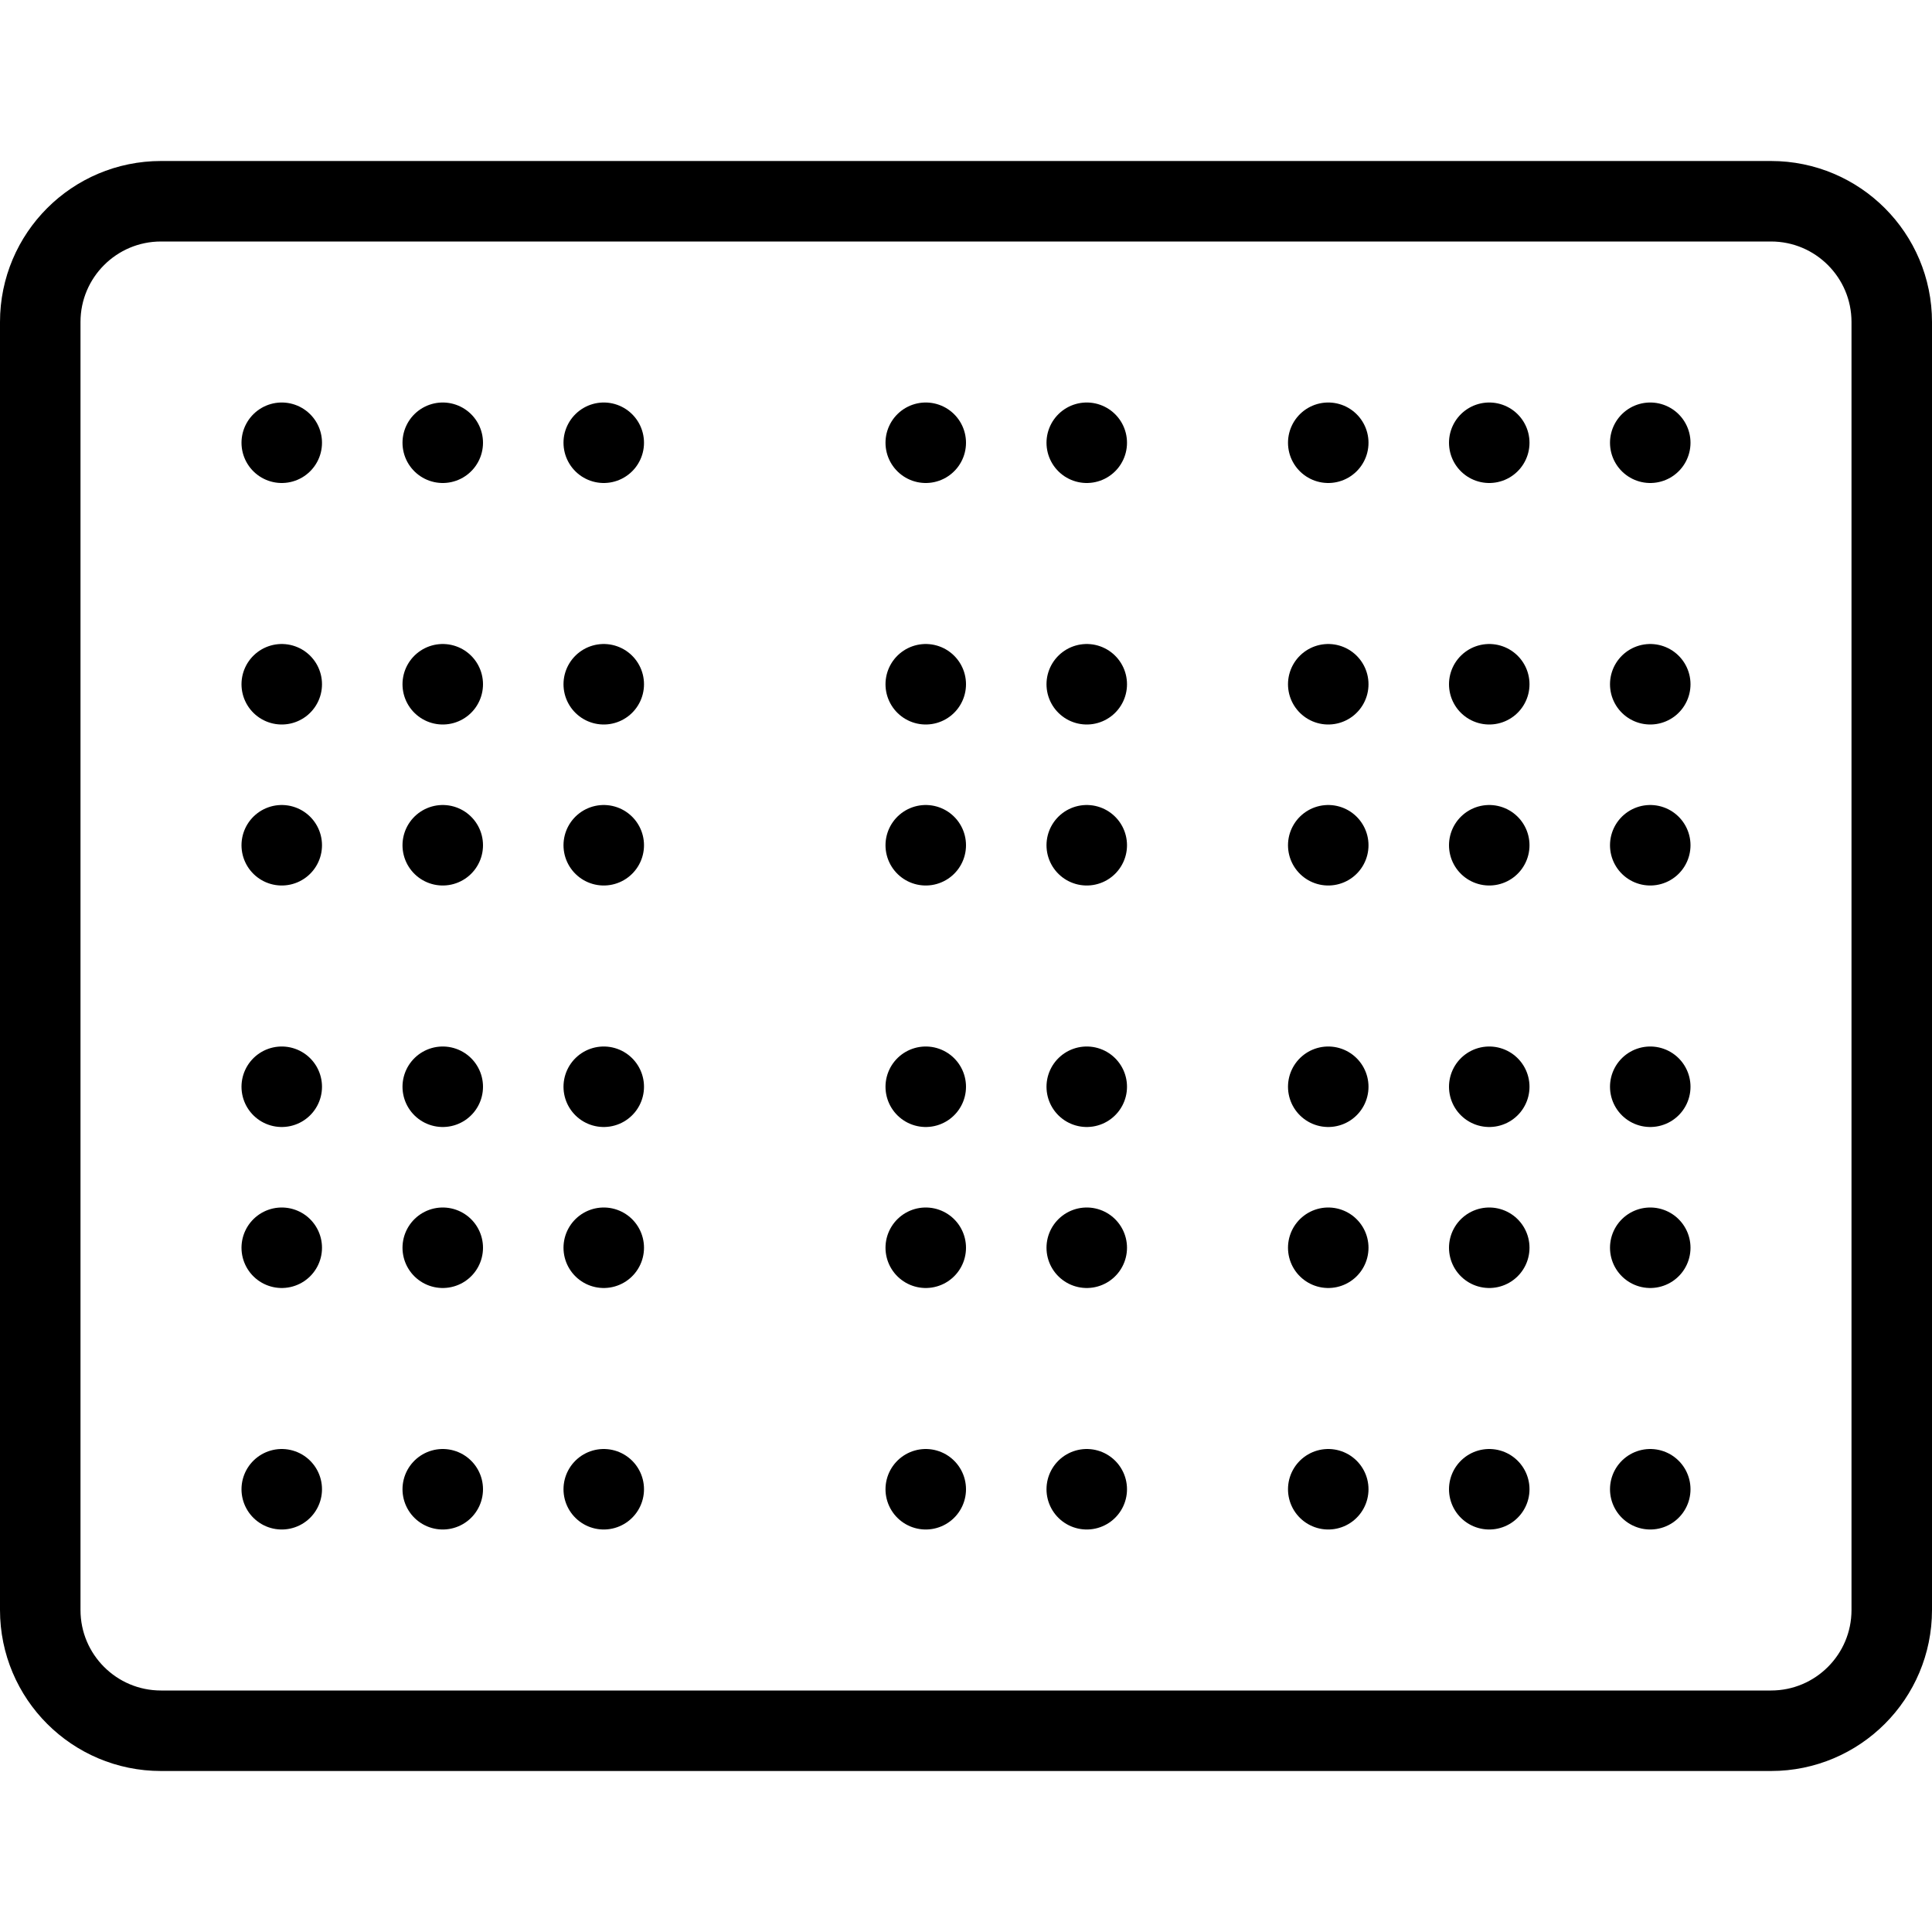
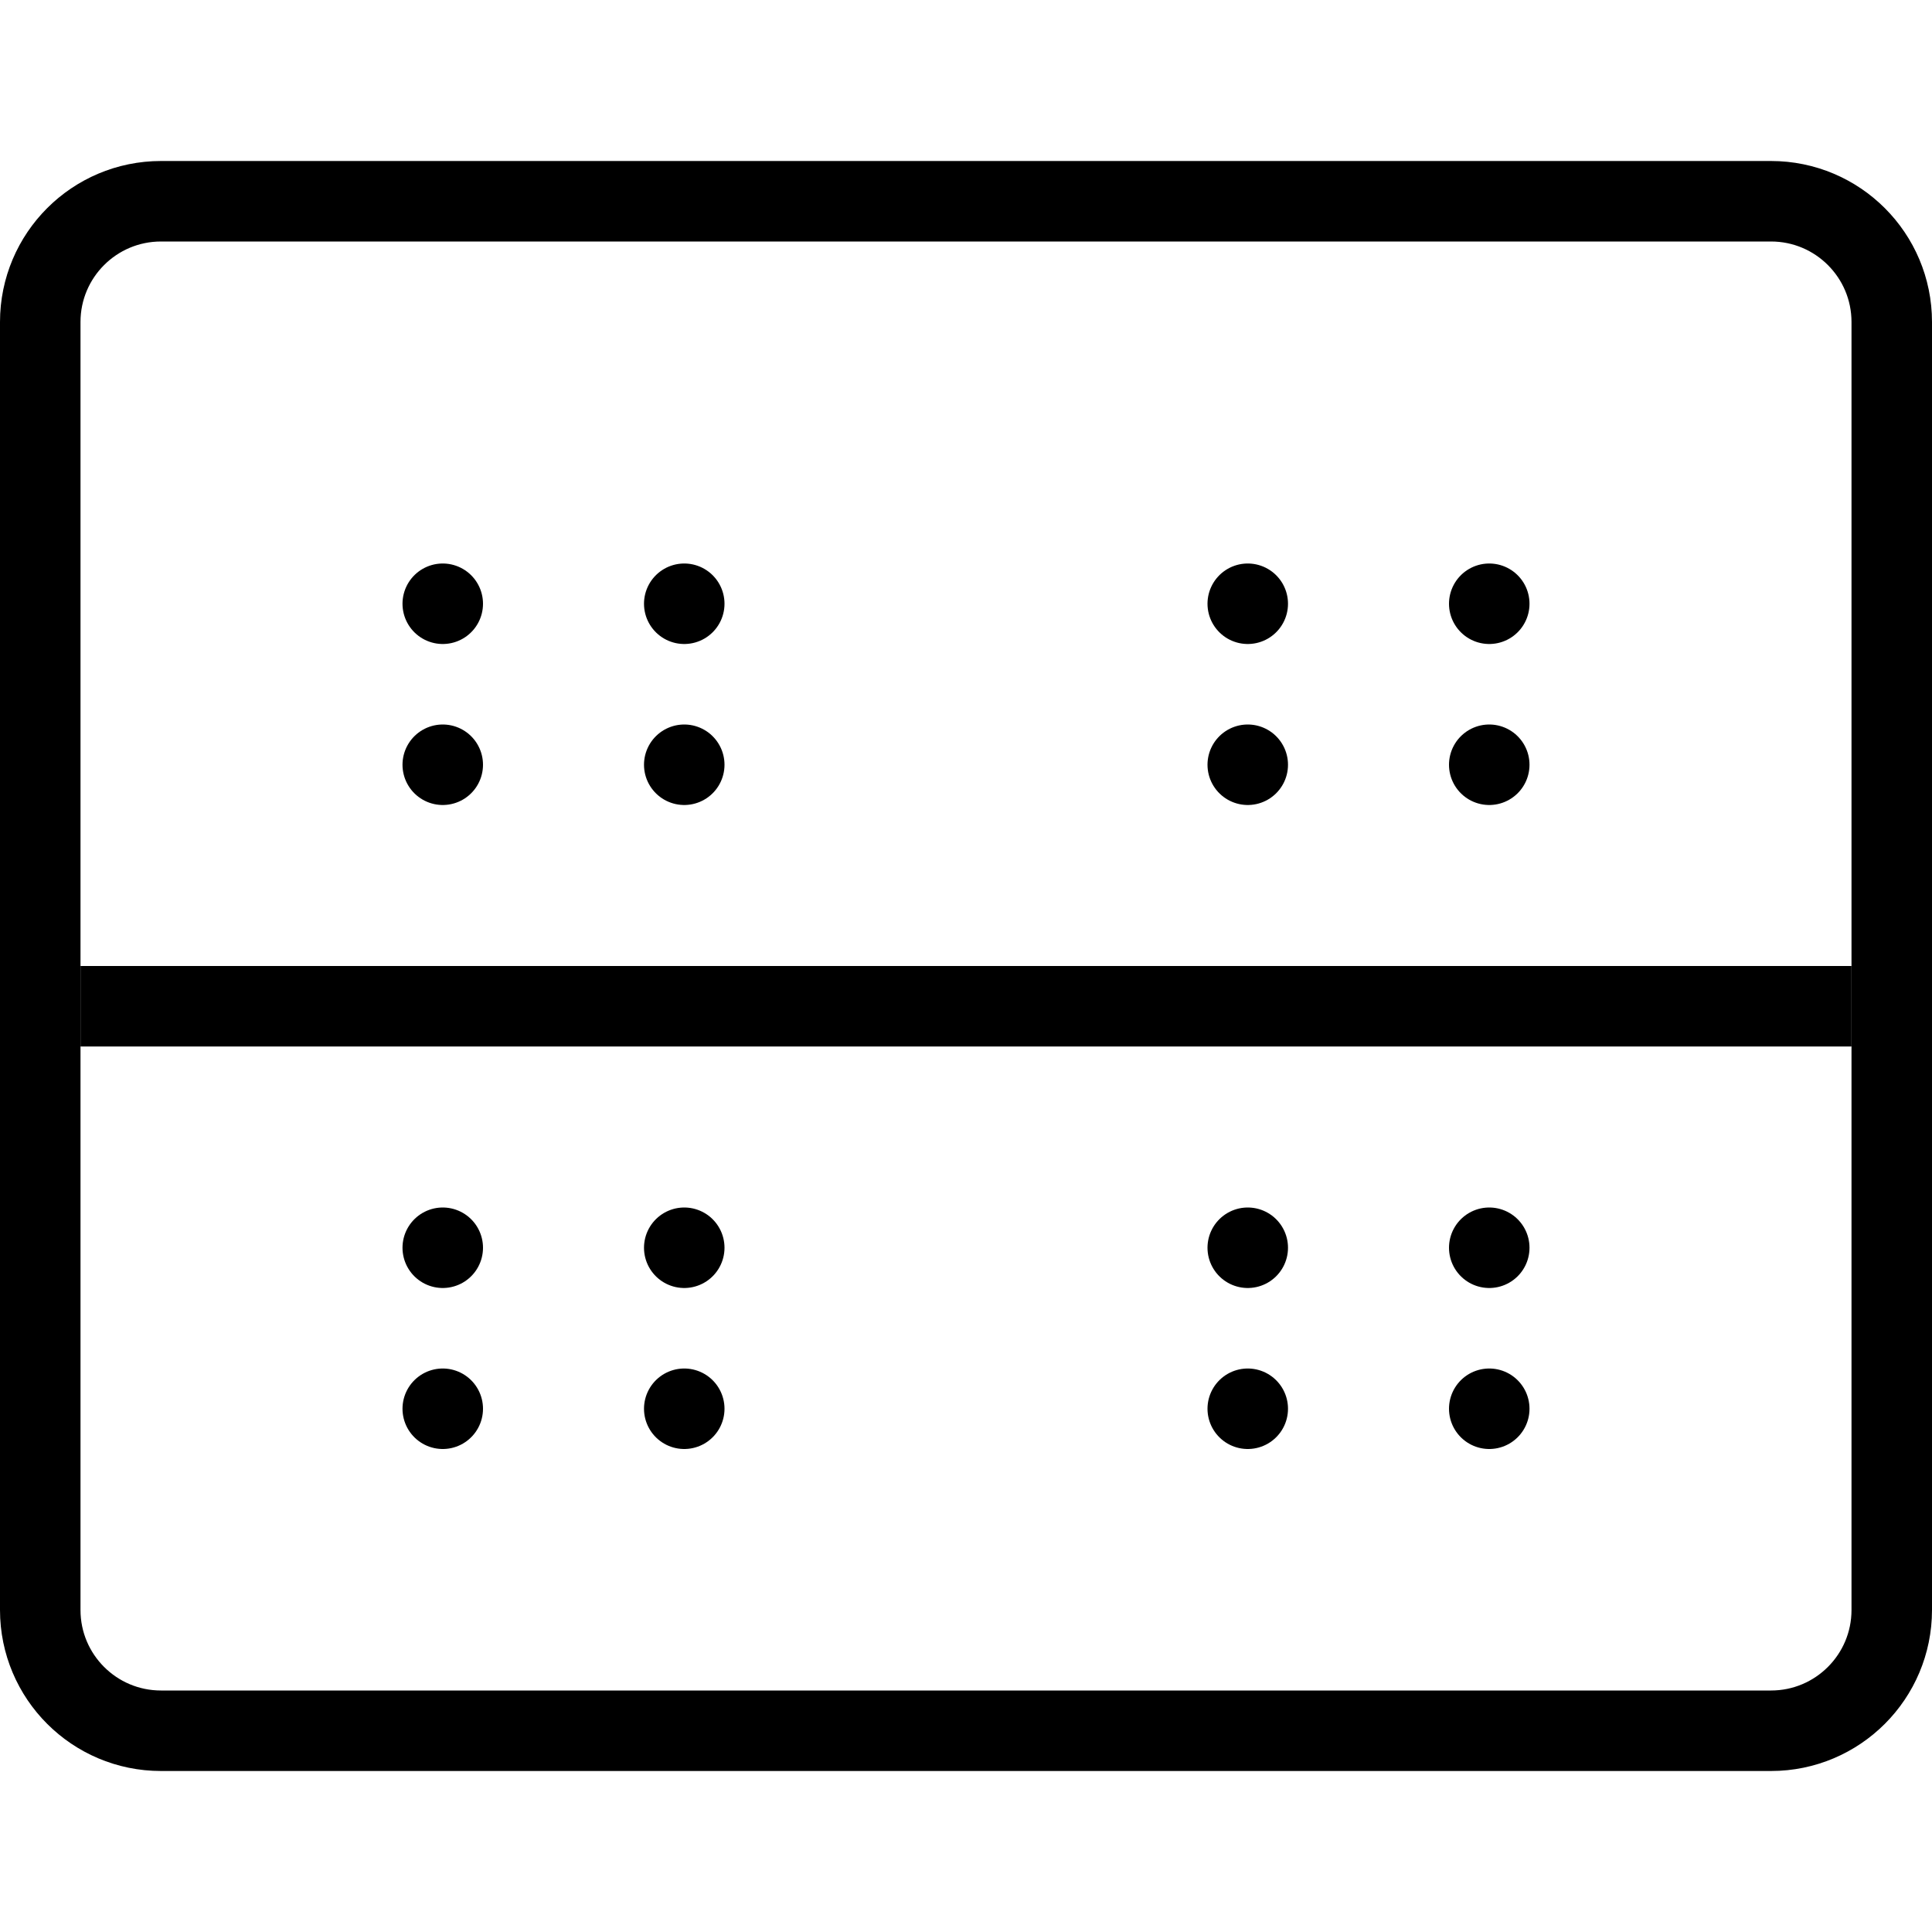
<svg xmlns="http://www.w3.org/2000/svg" viewBox="0 0 24 24">
  <rect x="0.5" y="2.5" width="23" height="19" rx="1.5" fill="none" stroke="#000" stroke-miterlimit="10" />
-   <line x1="3.5" y1="8.5" x2="3.5" y2="8.5" fill="none" stroke="#000" stroke-linecap="round" stroke-miterlimit="10" />
-   <line x1="3.5" y1="13.5" x2="3.5" y2="13.5" fill="none" stroke="#000" stroke-linecap="round" stroke-miterlimit="10" />
-   <line x1="3.5" y1="15.5" x2="3.5" y2="15.5" fill="none" stroke="#000" stroke-linecap="round" stroke-miterlimit="10" />
-   <line x1="5.5" y1="8.5" x2="5.5" y2="8.5" fill="none" stroke="#000" stroke-linecap="round" stroke-miterlimit="10" />
-   <line x1="5.5" y1="13.5" x2="5.5" y2="13.5" fill="none" stroke="#000" stroke-linecap="round" stroke-miterlimit="10" />
+   <line x1="5.5" y1="7.5" x2="5.5" y2="7.5" fill="none" stroke="#000" stroke-linecap="round" stroke-miterlimit="10" />
  <line x1="5.5" y1="15.5" x2="5.5" y2="15.5" fill="none" stroke="#000" stroke-linecap="round" stroke-miterlimit="10" />
-   <line x1="18.5" y1="8.5" x2="18.5" y2="8.5" fill="none" stroke="#000" stroke-linecap="round" stroke-miterlimit="10" />
-   <line x1="20.5" y1="8.5" x2="20.5" y2="8.5" fill="none" stroke="#000" stroke-linecap="round" stroke-miterlimit="10" />
-   <line x1="18.5" y1="10.5" x2="18.5" y2="10.5" fill="none" stroke="#000" stroke-linecap="round" stroke-miterlimit="10" />
-   <line x1="20.5" y1="10.5" x2="20.5" y2="10.5" fill="none" stroke="#000" stroke-linecap="round" stroke-miterlimit="10" />
+   <line x1="5.5" y1="17.5" x2="5.5" y2="17.5" fill="none" stroke="#000" stroke-linecap="round" stroke-miterlimit="10" />
+   <line x1="18.5" y1="7.5" x2="18.5" y2="7.5" fill="none" stroke="#000" stroke-linecap="round" stroke-miterlimit="10" />
+   <line x1="18.5" y1="9.5" x2="18.5" y2="9.5" fill="none" stroke="#000" stroke-linecap="round" stroke-miterlimit="10" />
+   <line x1="18.5" y1="17.5" x2="18.5" y2="17.5" fill="none" stroke="#000" stroke-linecap="round" stroke-miterlimit="10" />
  <line x1="18.5" y1="15.5" x2="18.5" y2="15.5" fill="none" stroke="#000" stroke-linecap="round" stroke-miterlimit="10" />
-   <line x1="20.5" y1="15.5" x2="20.5" y2="15.5" fill="none" stroke="#000" stroke-linecap="round" stroke-miterlimit="10" />
-   <line x1="18.5" y1="13.5" x2="18.5" y2="13.5" fill="none" stroke="#000" stroke-linecap="round" stroke-miterlimit="10" />
-   <line x1="20.5" y1="13.5" x2="20.5" y2="13.5" fill="none" stroke="#000" stroke-linecap="round" stroke-miterlimit="10" />
-   <line x1="3.5" y1="10.5" x2="3.5" y2="10.5" fill="none" stroke="#000" stroke-linecap="round" stroke-miterlimit="10" />
-   <line x1="5.5" y1="10.5" x2="5.5" y2="10.5" fill="none" stroke="#000" stroke-linecap="round" stroke-miterlimit="10" />
-   <line x1="7.5" y1="8.5" x2="7.5" y2="8.5" fill="none" stroke="#000" stroke-linecap="round" stroke-miterlimit="10" />
-   <line x1="7.5" y1="10.5" x2="7.5" y2="10.5" fill="none" stroke="#000" stroke-linecap="round" stroke-miterlimit="10" />
-   <line x1="11.5" y1="8.5" x2="11.5" y2="8.5" fill="none" stroke="#000" stroke-linecap="round" stroke-miterlimit="10" />
-   <line x1="11.5" y1="10.5" x2="11.5" y2="10.5" fill="none" stroke="#000" stroke-linecap="round" stroke-miterlimit="10" />
-   <line x1="13.5" y1="8.5" x2="13.5" y2="8.5" fill="none" stroke="#000" stroke-linecap="round" stroke-miterlimit="10" />
-   <line x1="16.5" y1="8.5" x2="16.5" y2="8.5" fill="none" stroke="#000" stroke-linecap="round" stroke-miterlimit="10" />
-   <line x1="13.5" y1="10.5" x2="13.5" y2="10.5" fill="none" stroke="#000" stroke-linecap="round" stroke-miterlimit="10" />
-   <line x1="16.5" y1="10.5" x2="16.5" y2="10.5" fill="none" stroke="#000" stroke-linecap="round" stroke-miterlimit="10" />
-   <line x1="7.5" y1="13.5" x2="7.5" y2="13.5" fill="none" stroke="#000" stroke-linecap="round" stroke-miterlimit="10" />
-   <line x1="7.5" y1="15.5" x2="7.5" y2="15.5" fill="none" stroke="#000" stroke-linecap="round" stroke-miterlimit="10" />
-   <line x1="13.5" y1="13.5" x2="13.5" y2="13.5" fill="none" stroke="#000" stroke-linecap="round" stroke-miterlimit="10" />
-   <line x1="16.5" y1="13.5" x2="16.5" y2="13.5" fill="none" stroke="#000" stroke-linecap="round" stroke-miterlimit="10" />
-   <line x1="13.5" y1="15.5" x2="13.5" y2="15.5" fill="none" stroke="#000" stroke-linecap="round" stroke-miterlimit="10" />
-   <line x1="16.5" y1="15.5" x2="16.5" y2="15.5" fill="none" stroke="#000" stroke-linecap="round" stroke-miterlimit="10" />
-   <line x1="11.5" y1="13.5" x2="11.5" y2="13.5" fill="none" stroke="#000" stroke-linecap="round" stroke-miterlimit="10" />
-   <line x1="11.5" y1="15.5" x2="11.5" y2="15.5" fill="none" stroke="#000" stroke-linecap="round" stroke-miterlimit="10" />
-   <line x1="3.5" y1="18.5" x2="3.5" y2="18.5" fill="none" stroke="#000" stroke-linecap="round" stroke-miterlimit="10" />
-   <line x1="5.5" y1="18.5" x2="5.5" y2="18.5" fill="none" stroke="#000" stroke-linecap="round" stroke-miterlimit="10" />
-   <line x1="18.5" y1="18.5" x2="18.5" y2="18.5" fill="none" stroke="#000" stroke-linecap="round" stroke-miterlimit="10" />
-   <line x1="20.5" y1="18.5" x2="20.5" y2="18.5" fill="none" stroke="#000" stroke-linecap="round" stroke-miterlimit="10" />
-   <line x1="7.5" y1="18.5" x2="7.5" y2="18.5" fill="none" stroke="#000" stroke-linecap="round" stroke-miterlimit="10" />
-   <line x1="13.5" y1="18.5" x2="13.5" y2="18.5" fill="none" stroke="#000" stroke-linecap="round" stroke-miterlimit="10" />
-   <line x1="16.5" y1="18.5" x2="16.5" y2="18.5" fill="none" stroke="#000" stroke-linecap="round" stroke-miterlimit="10" />
-   <line x1="11.5" y1="18.5" x2="11.5" y2="18.5" fill="none" stroke="#000" stroke-linecap="round" stroke-miterlimit="10" />
-   <line x1="3.5" y1="5.5" x2="3.5" y2="5.5" fill="none" stroke="#000" stroke-linecap="round" stroke-miterlimit="10" />
-   <line x1="5.5" y1="5.5" x2="5.5" y2="5.5" fill="none" stroke="#000" stroke-linecap="round" stroke-miterlimit="10" />
-   <line x1="18.5" y1="5.5" x2="18.5" y2="5.5" fill="none" stroke="#000" stroke-linecap="round" stroke-miterlimit="10" />
-   <line x1="20.5" y1="5.5" x2="20.5" y2="5.5" fill="none" stroke="#000" stroke-linecap="round" stroke-miterlimit="10" />
-   <line x1="7.5" y1="5.5" x2="7.5" y2="5.5" fill="none" stroke="#000" stroke-linecap="round" stroke-miterlimit="10" />
-   <line x1="11.5" y1="5.5" x2="11.5" y2="5.5" fill="none" stroke="#000" stroke-linecap="round" stroke-miterlimit="10" />
-   <line x1="13.5" y1="5.5" x2="13.5" y2="5.5" fill="none" stroke="#000" stroke-linecap="round" stroke-miterlimit="10" />
-   <line x1="16.5" y1="5.5" x2="16.5" y2="5.5" fill="none" stroke="#000" stroke-linecap="round" stroke-miterlimit="10" />
+   <line x1="5.5" y1="9.5" x2="5.5" y2="9.5" fill="none" stroke="#000" stroke-linecap="round" stroke-miterlimit="10" />
+   <line x1="8.5" y1="7.5" x2="8.5" y2="7.5" fill="none" stroke="#000" stroke-linecap="round" stroke-miterlimit="10" />
+   <line x1="8.5" y1="9.5" x2="8.5" y2="9.5" fill="none" stroke="#000" stroke-linecap="round" stroke-miterlimit="10" />
+   <line x1="15.5" y1="7.5" x2="15.5" y2="7.5" fill="none" stroke="#000" stroke-linecap="round" stroke-miterlimit="10" />
+   <line x1="15.5" y1="9.5" x2="15.5" y2="9.5" fill="none" stroke="#000" stroke-linecap="round" stroke-miterlimit="10" />
+   <line x1="8.5" y1="15.5" x2="8.5" y2="15.5" fill="none" stroke="#000" stroke-linecap="round" stroke-miterlimit="10" />
+   <line x1="8.5" y1="17.5" x2="8.5" y2="17.5" fill="none" stroke="#000" stroke-linecap="round" stroke-miterlimit="10" />
+   <line x1="15.5" y1="15.5" x2="15.5" y2="15.5" fill="none" stroke="#000" stroke-linecap="round" stroke-miterlimit="10" />
+   <line x1="15.5" y1="17.5" x2="15.5" y2="17.5" fill="none" stroke="#000" stroke-linecap="round" stroke-miterlimit="10" />
+   <line x1="1" y1="12.5" x2="23" y2="12.5" fill="none" stroke="#000" stroke-miterlimit="10" />
</svg>
